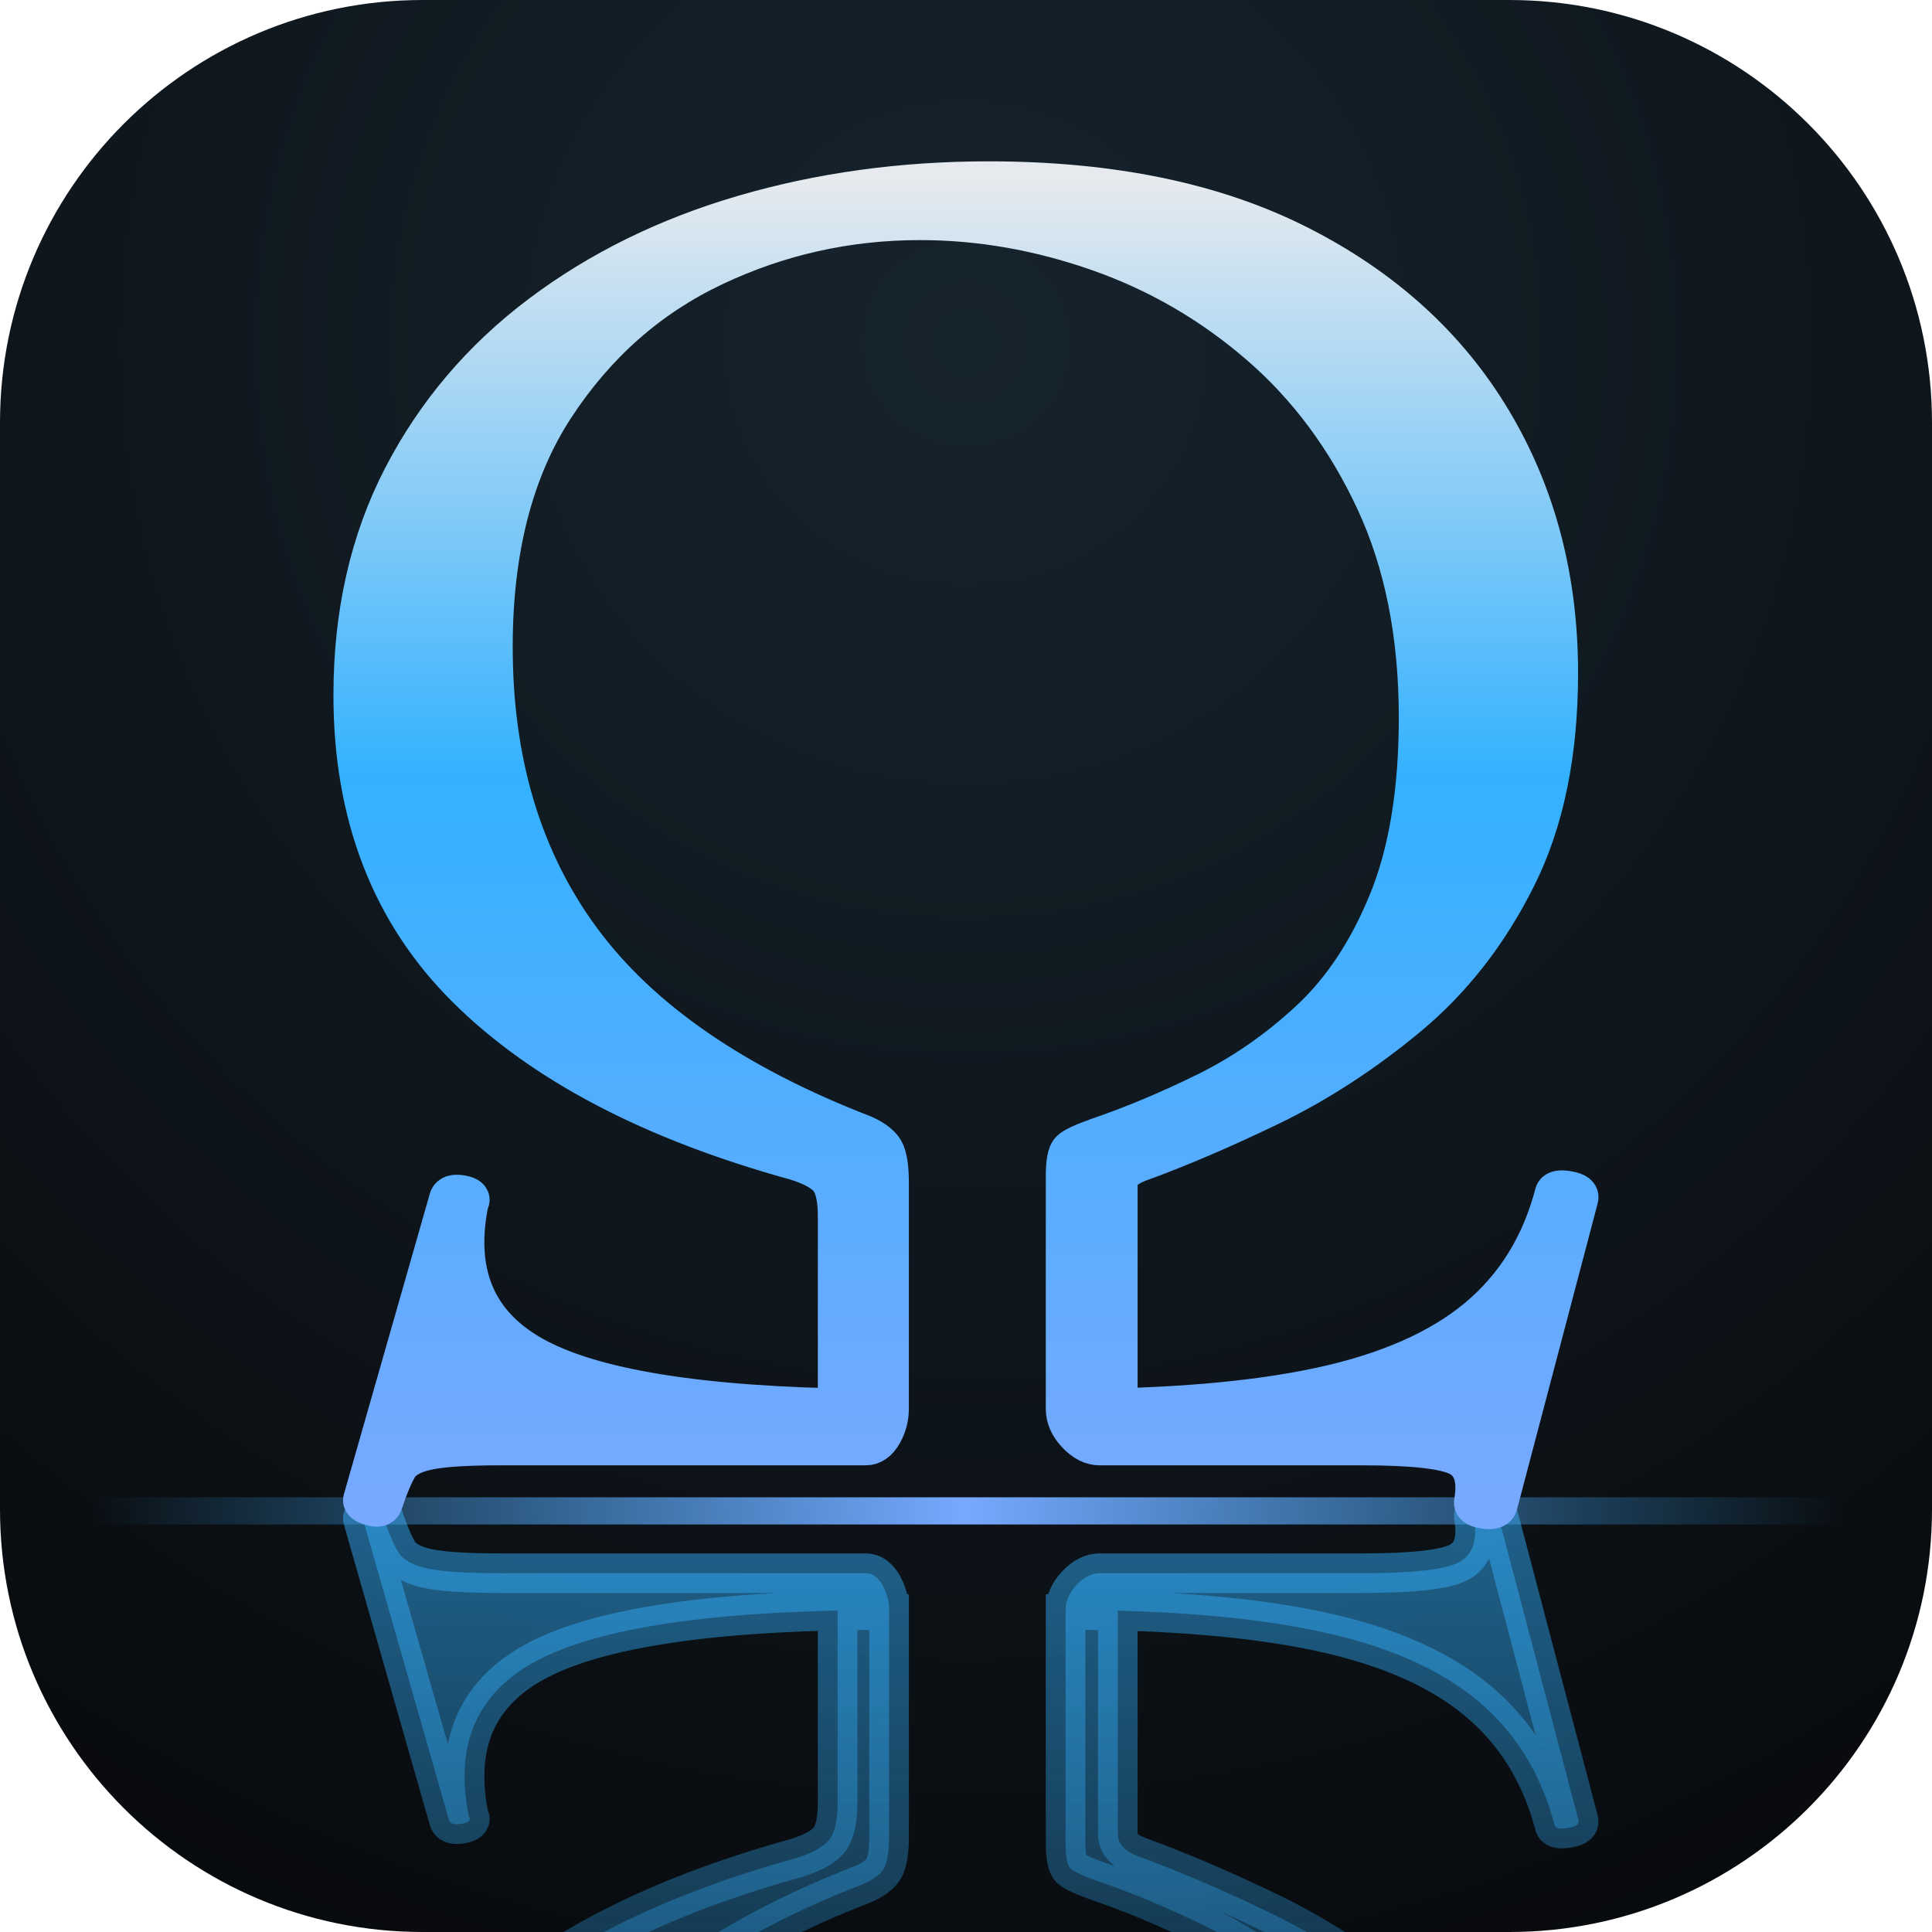
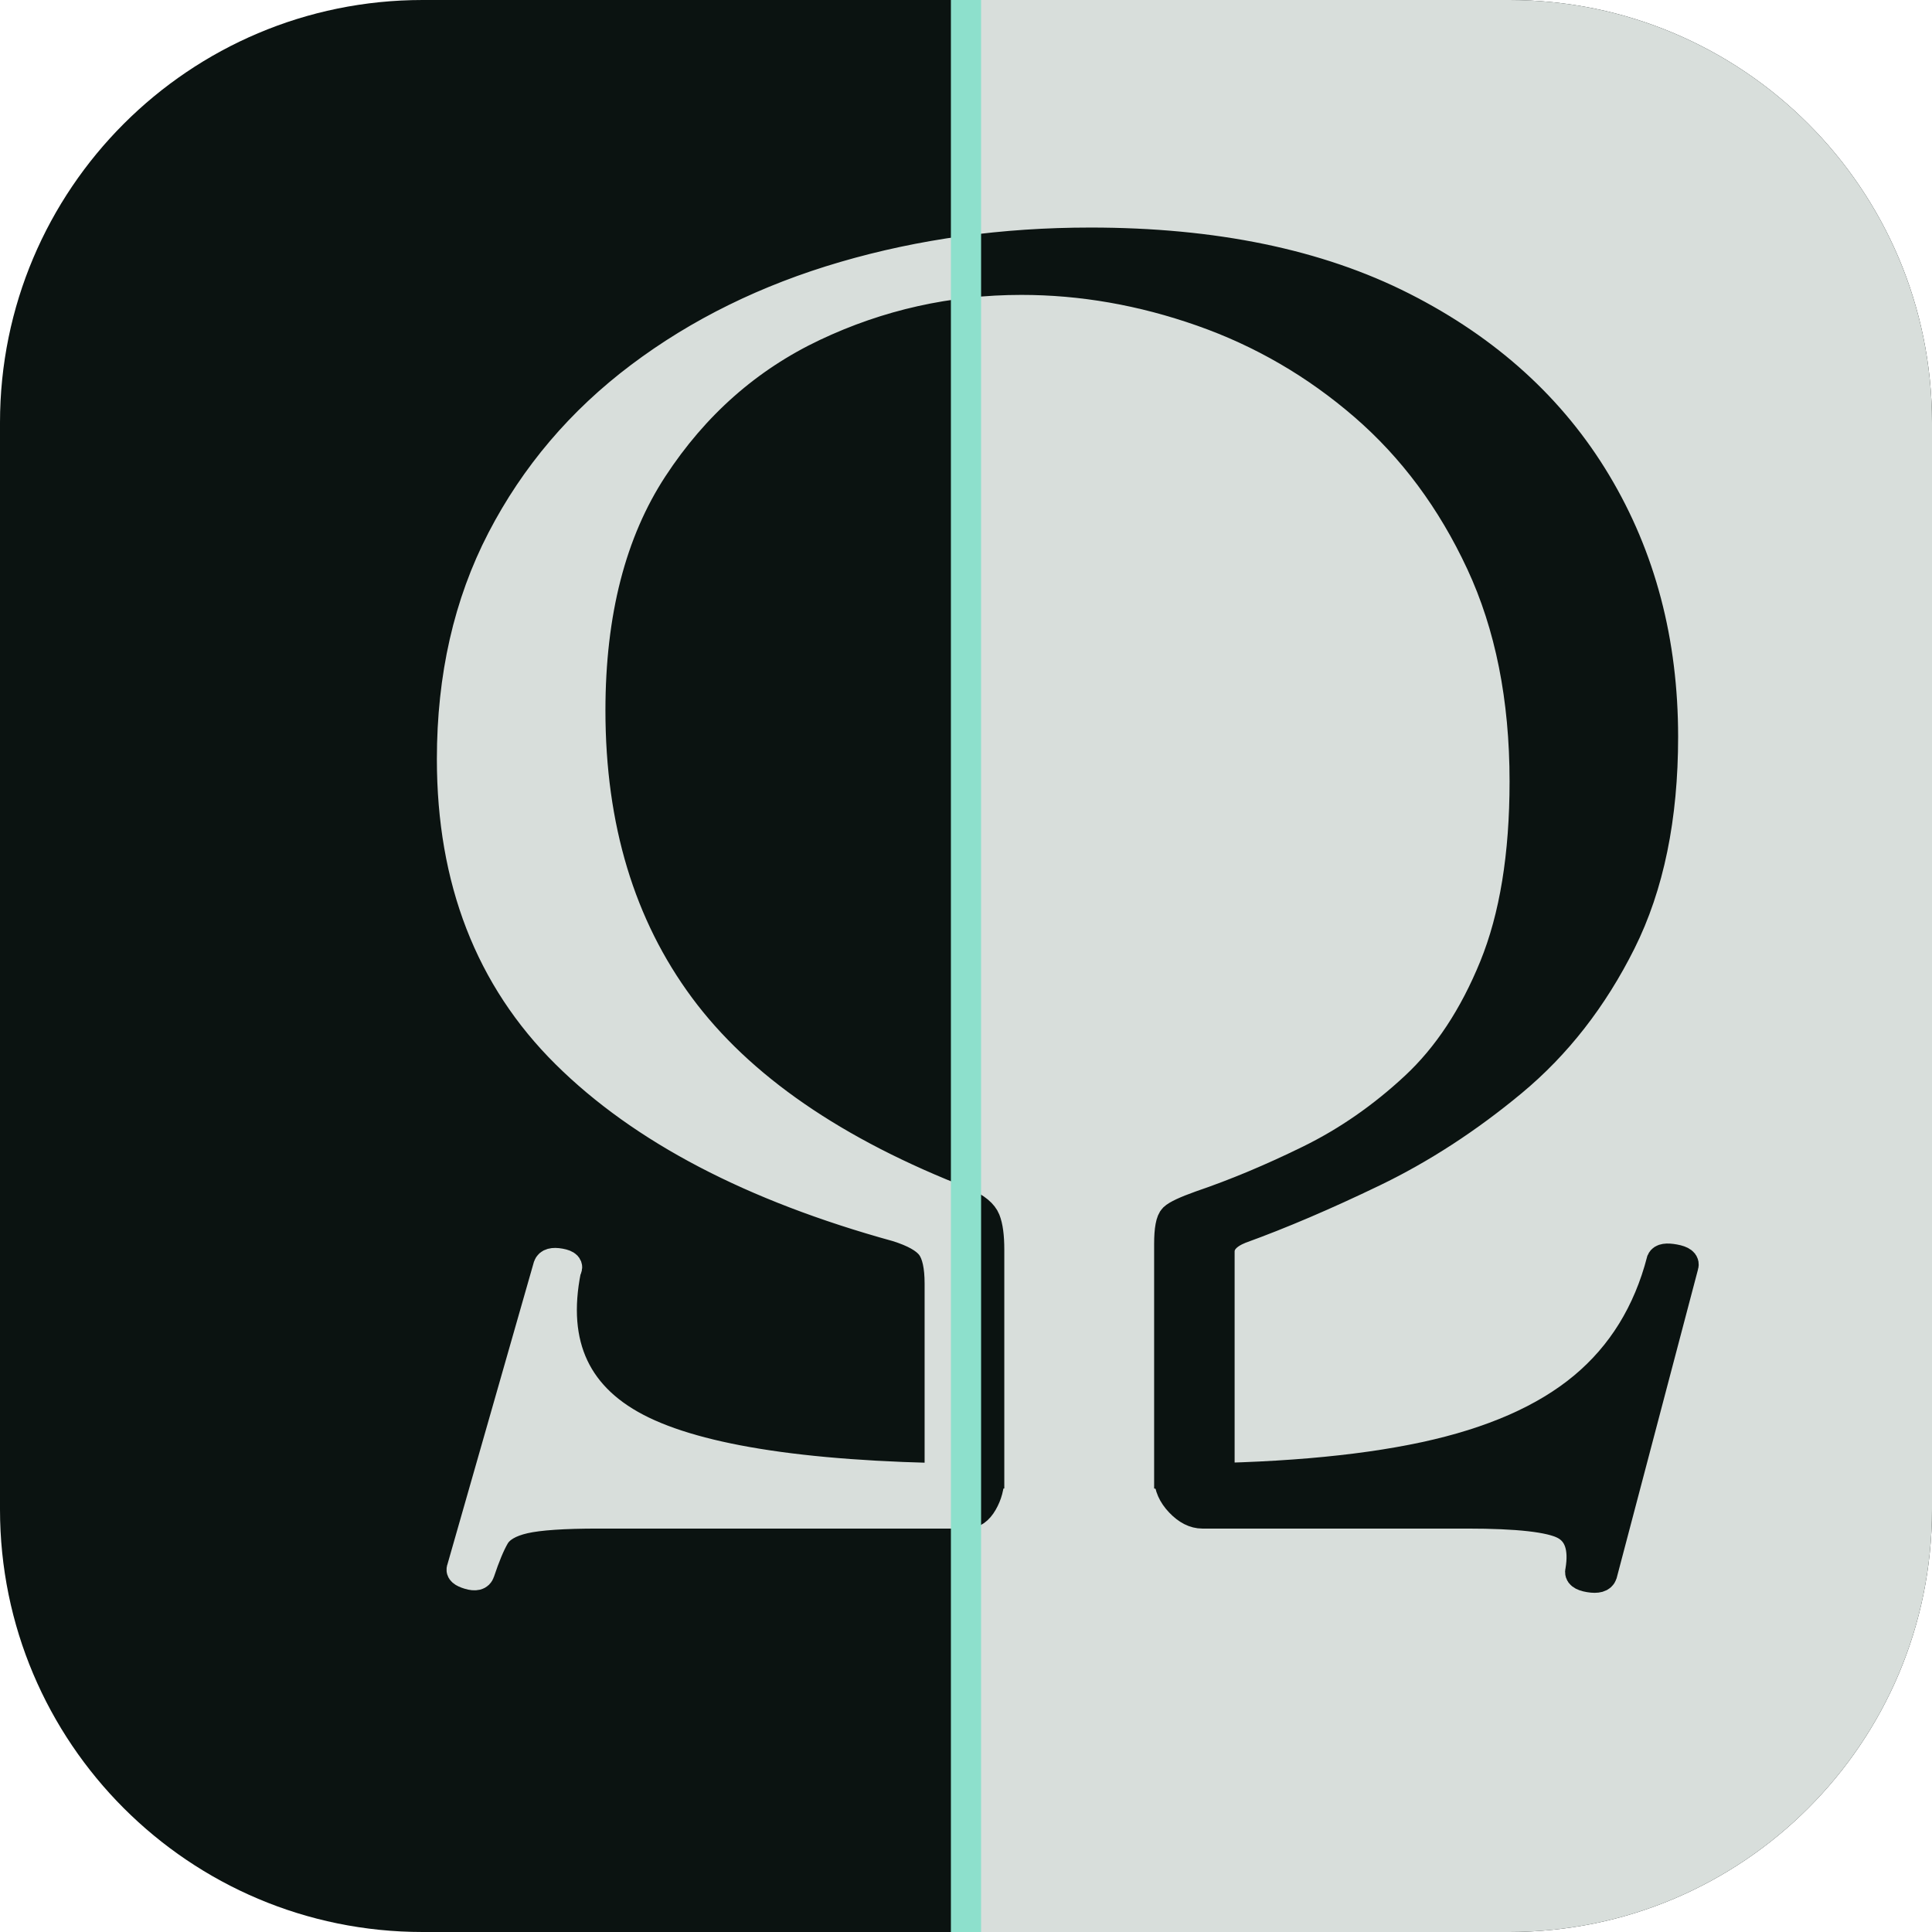
<svg xmlns="http://www.w3.org/2000/svg" viewBox="0 0 64 64" role="img" aria-label="Omega">
  <defs>
    <g id="w">
      <g transform="translate(0 639) scale(1 -1)">
        <path d="M409 18.6V135.8Q409 146.8 411.5 149.2Q414 151.6 425.2 155.6Q451.6 164.6 479.9 178.5Q508.2 192.4 532.6 215.1Q557 237.8 572.199 275.1Q587.399 312.4 587.399 368Q587.399 430.6 565.499 477.6Q543.599 524.6 507.199 556.1Q470.8 587.6 425.8 603.4Q380.8 619.2 335.4 619.2Q280.4 619.2 231.2 595.9Q182 572.6 150.8 524.9Q119.601 477.2 119.601 403.6Q119.601 315.8 164.401 255.3Q209.2 194.8 307 157Q315.8 153 317.8 148.0Q319.8 143 319.8 133V18.6L293.8 12V116Q293.8 129 289.7 134.5Q285.6 140 272.8 144Q164 174 106.5 231.0Q49 288 49 379.2Q49 441.2 74.1 489.6Q99.2 538 143.7 571.5Q188.2 605 246.4 622.0Q304.6 639 370 639Q463 639 526.9 606.6Q590.8 574.2 624.4 518.1Q658 462 658 390.4Q658 329.6 636.8 287.2Q615.6 244.8 582 216.9Q548.4 189 512.1 171.5Q475.8 154 445.4 143Q435.4 139 435.4 132V12ZM409 18.6Q487 18.6 537.7 29.5Q588.4 40.4 617.2 64.4Q646 88.4 656.2 127.6Q657.2 129.8 663.2 128.7Q669.2 127.6 668.2 124.8L627.4 -30Q626.4 -33 620.4 -32.0Q614.4 -31 615.4 -28Q618.2 -11 607.8 -5.5Q597.4 0 559 0Q533 0 503.6 0.0Q474.2 0 426.2 0Q420.2 0 414.6 5.9Q409 11.8 409 18.6ZM319.8 18.6Q319.8 11.8 316.4 5.9Q313 0 308 0Q281 0 243.5 0.0Q206 0 173 0.0Q140 0 123 0Q97 0 86.0 -2.5Q75 -5 71.5 -11.0Q68 -17 64 -29Q63 -32 58.0 -30.5Q53 -29 54 -27L97.4 124.8Q98.4 127.6 103.9 126.6Q109.4 125.6 107.4 122.8Q96 66.2 145.4 42.4Q194.8 18.6 319.8 18.6Z" />
      </g>
    </g>
-     <linearGradient id="lit" x1="0" y1="0" x2="0" y2="1">
-       <stop offset="0" stop-color="#78A9FF" />
-       <stop offset=".55" stop-color="#33B1FF" />
-       <stop offset="1" stop-color="#E6EAEE" />
-     </linearGradient>
-     <linearGradient id="sunk" x1="0" y1="0" x2="0" y2="1">
-       <stop offset="0" stop-color="#33B1FF" stop-opacity=".5" />
-       <stop offset=".75" stop-color="#33B1FF" stop-opacity="0" />
-     </linearGradient>
-     <linearGradient id="line" x1="0" y1="0" x2="1" y2="0">
-       <stop offset="0" stop-color="#33B1FF" stop-opacity="0" />
-       <stop offset=".5" stop-color="#78A9FF" />
-       <stop offset="1" stop-color="#33B1FF" stop-opacity="0" />
-     </linearGradient>
-     <radialGradient id="deep" cx=".5" cy=".18" r=".9">
-       <stop offset="0" stop-color="#16242E" />
-       <stop offset="1" stop-color="#080A0D" />
-     </radialGradient>
-     <clipPath id="below">
-       <rect x="0" y="50" width="64" height="14" />
+     <clipPath id="sq">
+       <rect width="64" height="64" rx="14" />
    </clipPath>
  </defs>
-   <rect width="64" height="64" rx="14" fill="url(#deep)" />
-   <g clip-path="url(#below)">
-     <use href="#w" transform="translate(8.4891 94) scale(0.065549 -0.065549)" fill="url(#sunk)" stroke="url(#sunk)" stroke-width="20" />
+   <g clip-path="url(#sq)">
+     <rect width="64" height="64" fill="#0b1311" />
+     <rect x="32" width="32" height="64" fill="#d8dedb" />
+     <use href="#w" transform="translate(11.7 8) scale(0.066)" fill="#d8dedb" stroke="#d8dedb" stroke-width="14" />
+     <svg x="32" y="0" width="32" height="64" viewBox="32 0 32 64" overflow="hidden">
+       <use href="#w" transform="translate(11.7 8) scale(0.066)" fill="#0b1311" stroke="#0b1311" stroke-width="14" />
+     </svg>
+     <rect x="31.5" width="1" height="64" fill="#8de0cc" />
  </g>
-   <rect x="3" y="49.6" width="58" height="0.9" fill="url(#line)" />
-   <use href="#w" transform="translate(8.4891 6) scale(0.065549)" fill="url(#lit)" stroke="url(#lit)" stroke-width="20" stroke-linejoin="round" />
</svg>
